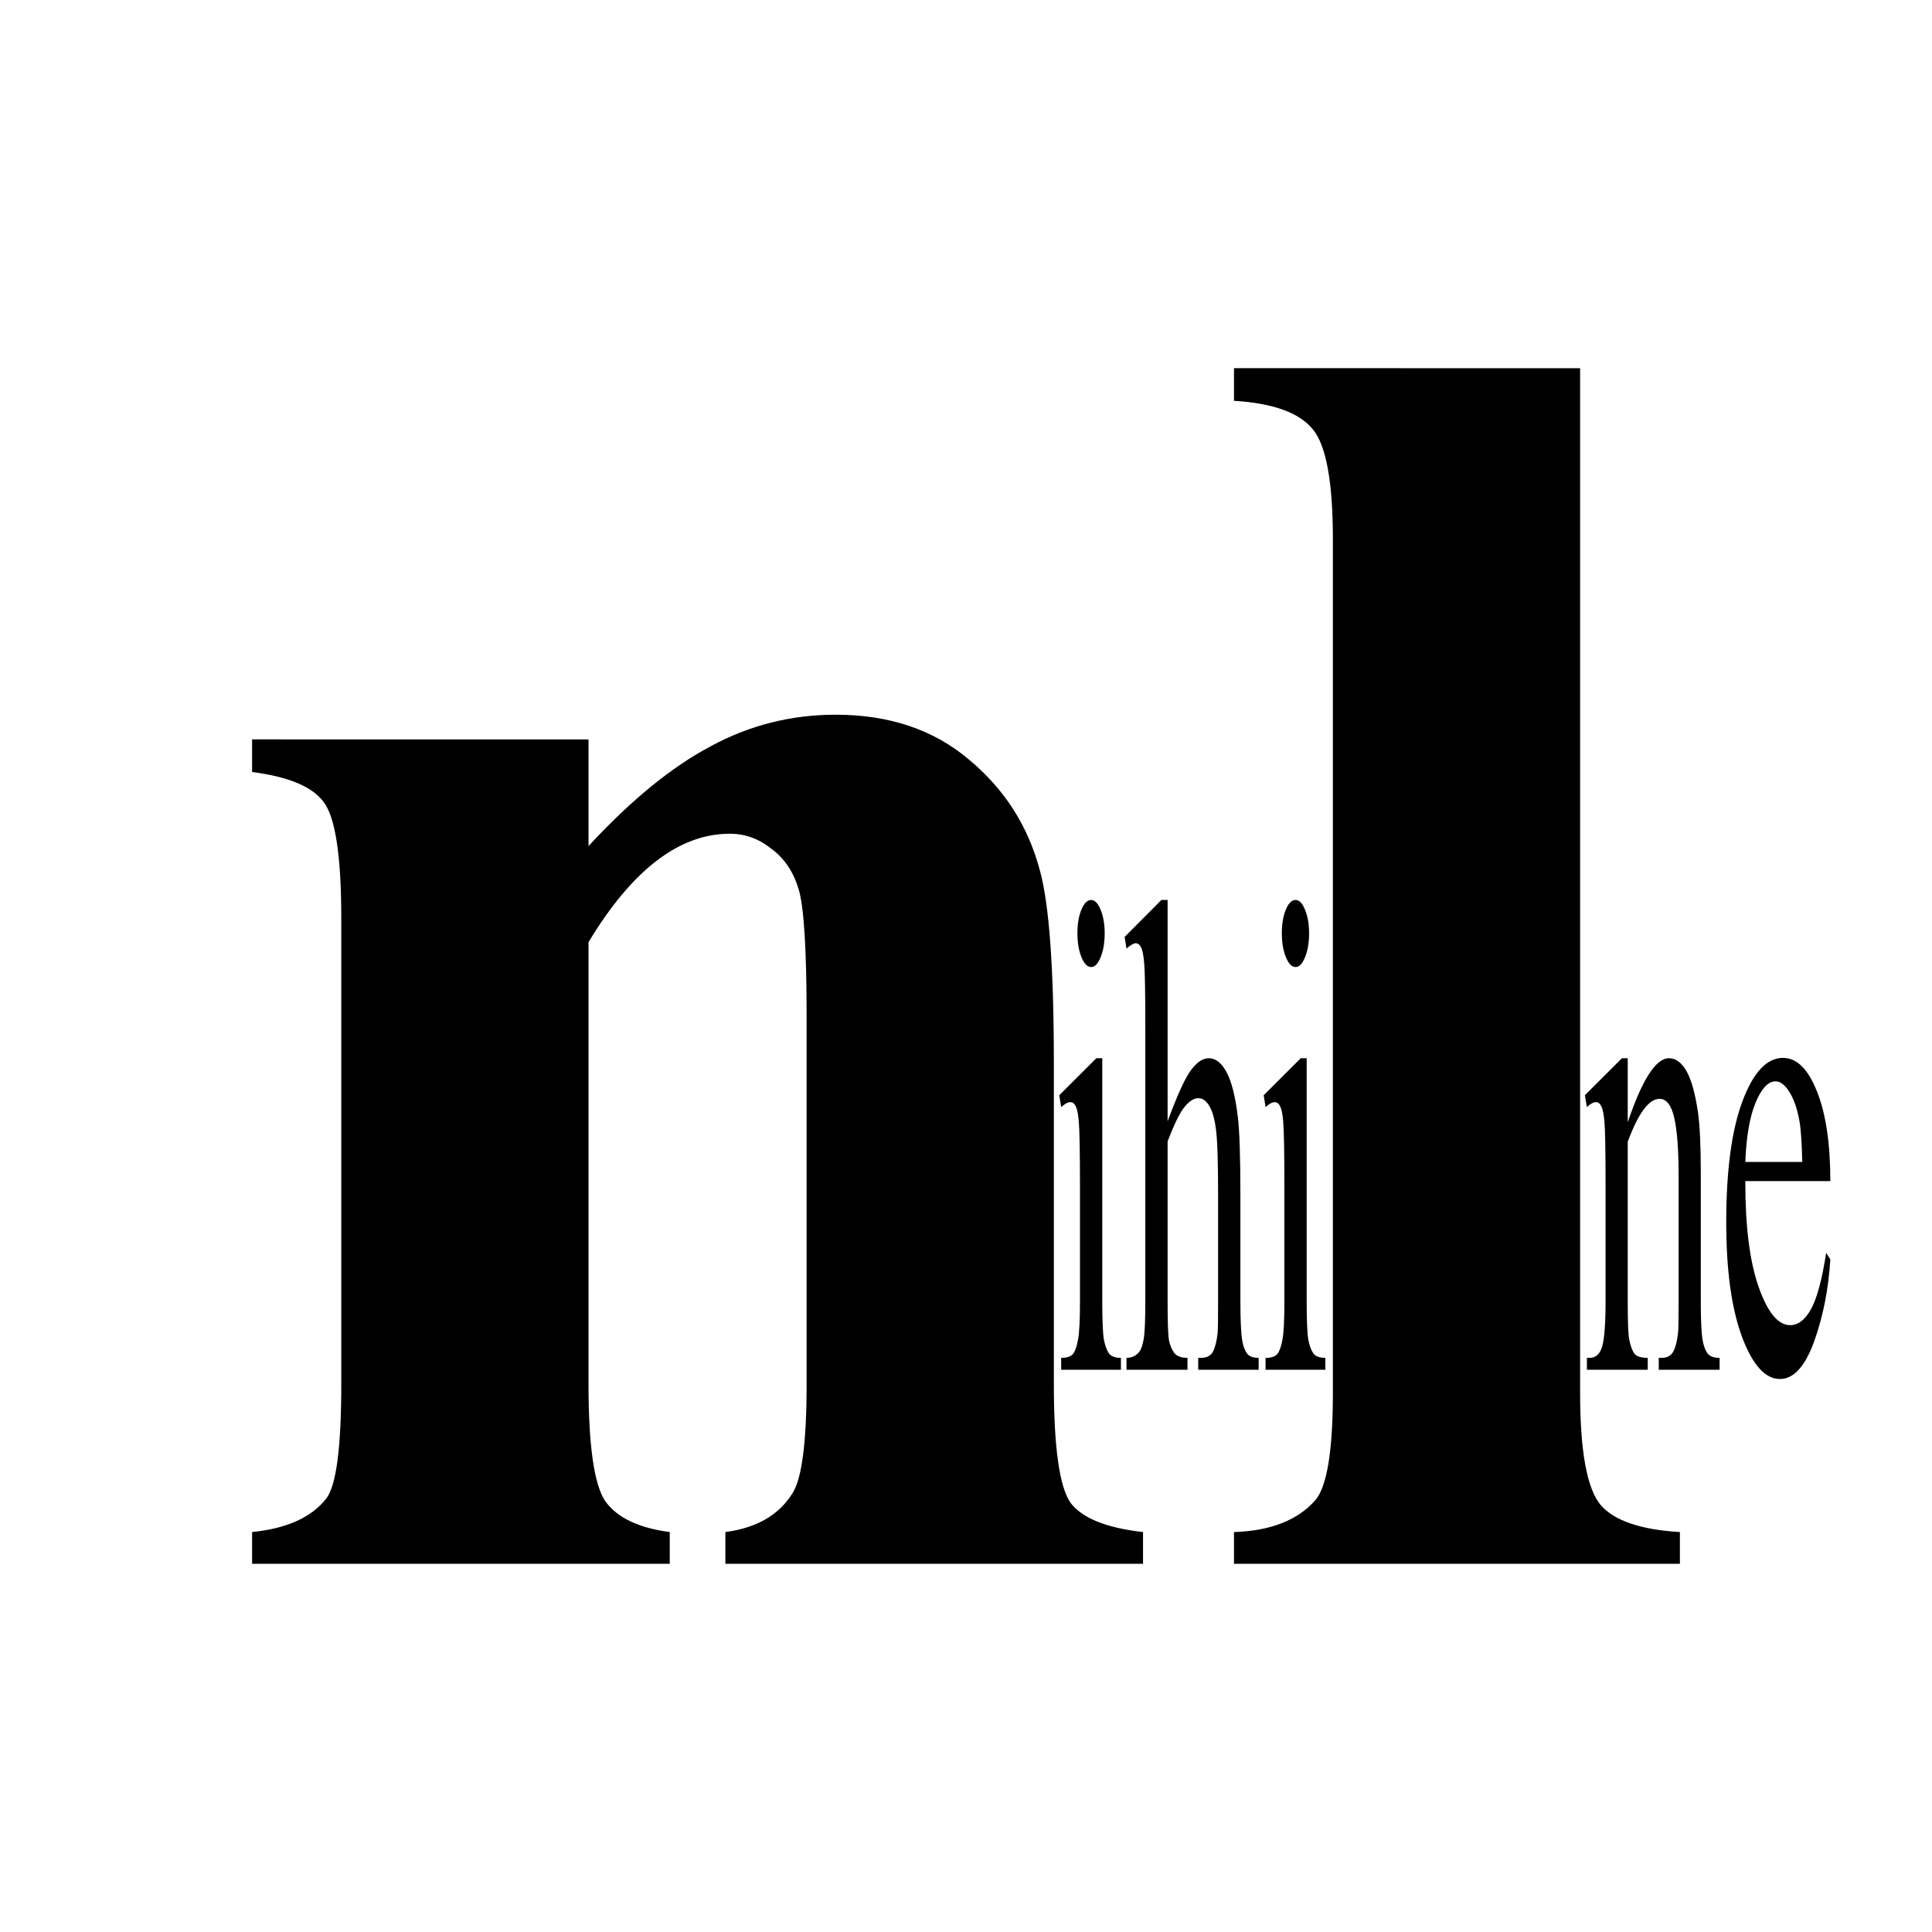
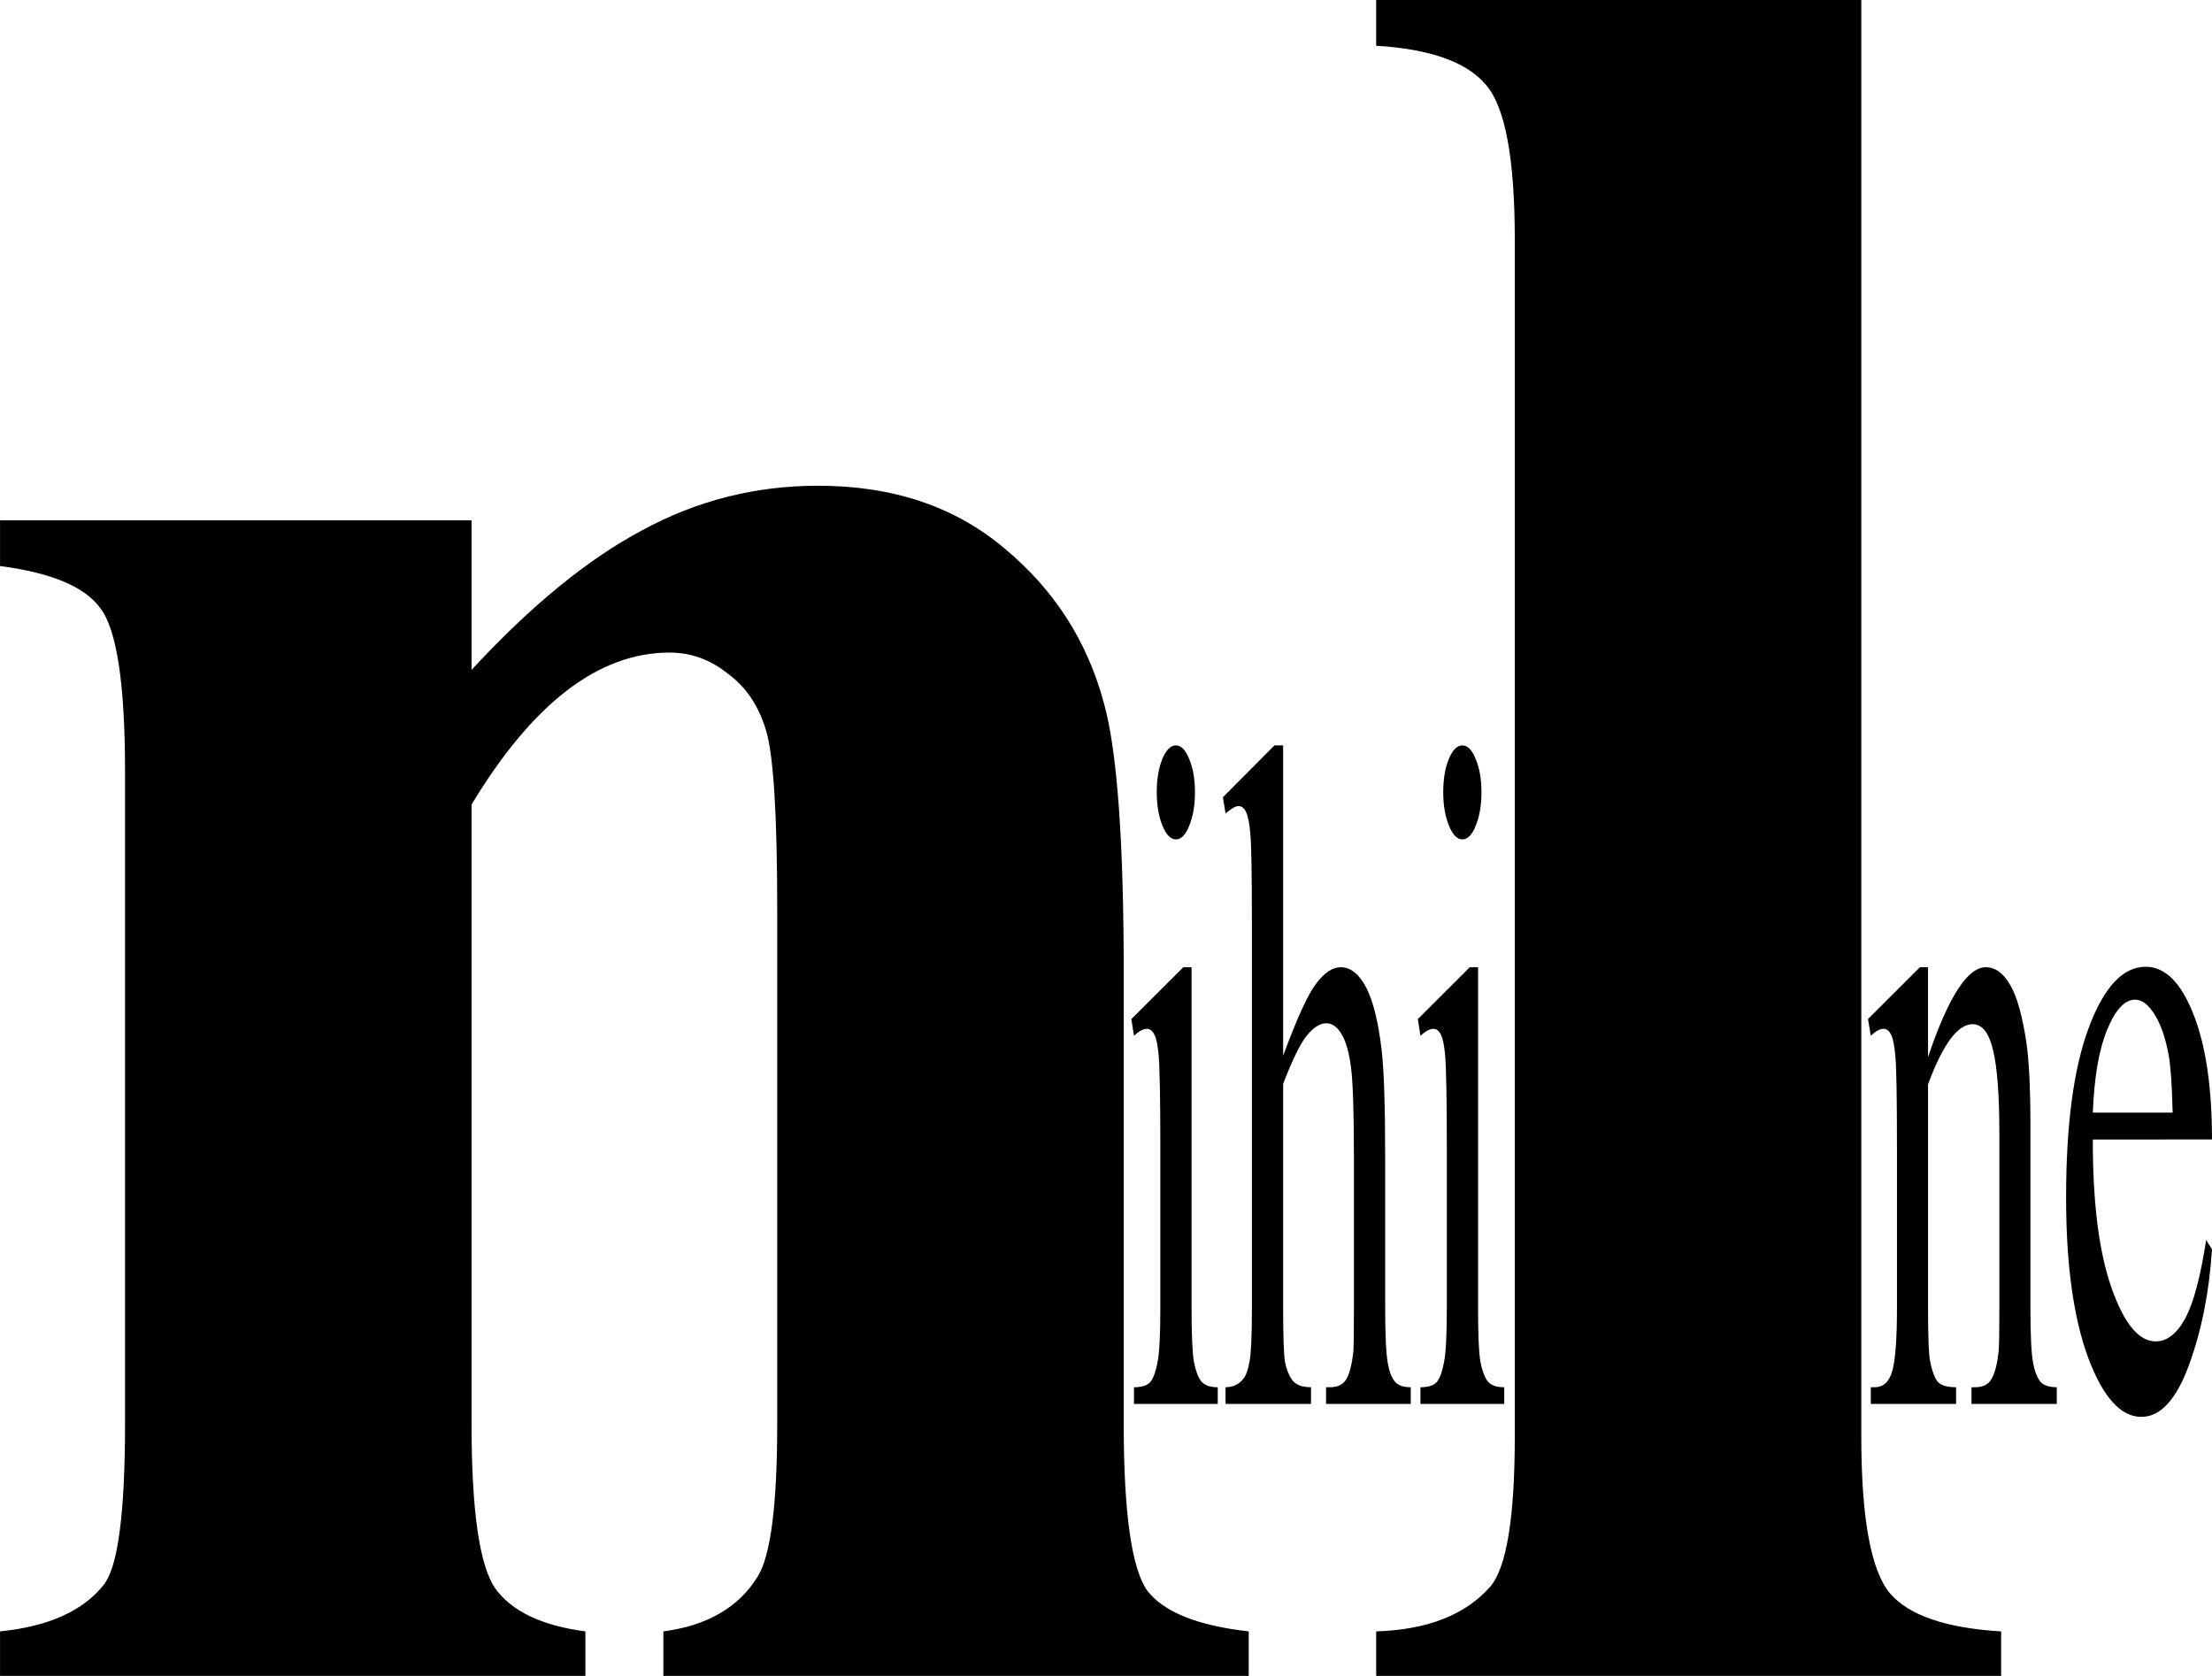
- <svg xmlns="http://www.w3.org/2000/svg" width="512" height="512" viewBox="0 0 512 512" version="1.1" id="svg1">
+ <svg xmlns="http://www.w3.org/2000/svg" width="418.26" height="316.86" viewBox="66.8 97.57 418.26 316.86" version="1.1" id="svg1">
  <defs id="defs1">
    <rect x="267.622" y="261.34" width="8.167" height="82.297" id="rect2" />
    <rect x="75.387" y="98.002" width="232.848" height="227.044" id="rect1" />
  </defs>
  <g id="layer1">
    <path d="m 154.029,180.483 v 11.344 q 6.75,-7.312 12.938,-10.594 6.188,-3.375 13.312,-3.375 8.531,0 14.156,4.781 5.625,4.688 7.5,11.719 1.5,5.344 1.5,20.531 v 34.125 q 0,10.125 1.781,12.656 1.875,2.438 7.688,3.094 v 3.375 h -44.344 v -3.375 q 4.969,-0.656 7.125,-4.125 1.5,-2.344 1.5,-11.625 v -39 q 0,-10.781 -0.844,-13.594 -0.844,-2.812 -2.906,-4.312 -1.969,-1.594 -4.406,-1.594 -8.062,0 -15,11.531 v 46.969 q 0,9.844 1.781,12.469 1.875,2.625 6.844,3.281 v 3.375 h -44.344 v -3.375 q 5.531,-0.562 7.875,-3.562 1.594,-2.062 1.594,-12.188 v -49.5 q 0,-9.938 -1.875,-12.375 -1.781,-2.438 -7.594,-3.188 v -3.469 z m 105.281,-39.469 v 108.938 q 0,9.281 2.156,11.906 2.156,2.531 8.438,2.906 v 3.375 h -47.344 v -3.375 q 5.812,-0.188 8.625,-3.375 1.875,-2.156 1.875,-11.438 v -90.75 q 0,-9.188 -2.156,-11.719 -2.156,-2.625 -8.344,-3 v -3.469 z" id="text1" style="font-weight:bold;font-size:192px;line-height:1.15;font-family:'Times New Roman';-inkscape-font-specification:'Times New Roman,  Bold';text-align:center;white-space:pre;shape-padding:10.137" transform="matrix(2.496023,0,0,2.492411,-228.4966,-253.89)" aria-label="nl" />
    <path d="m -152.067,453.513 q 0,2.345 -1.675,3.963 -1.619,1.675 -3.963,1.675 -2.345,0 -4.019,-1.675 -1.675,-1.619 -1.675,-3.963 0,-2.345 1.675,-4.019 1.675,-1.675 4.019,-1.675 2.345,0 3.963,1.619 1.675,1.675 1.675,4.075 z m -26.739,4.633 h -41.086 q -4.801,0 -6.42,0.67 -1.563,0.726 -2.345,2.065 -0.782,1.396 -0.782,5.024 h -2.01 v -24.841 h 2.01 q 0,3.74 0.726,5.024 0.726,1.284 2.4,2.01 1.675,0.782 6.42,0.782 h 19.705 q 8.318,0 10.774,-0.502 1.786,-0.391 2.456,-1.228 0.726,-0.837 0.726,-2.289 0,-1.563 -0.837,-3.796 l 2.01,-0.782 6.252,15.407 z m 26.739,27.158 h -37.401 q 6.81,6.196 8.708,9.825 1.954,3.628 1.954,7.257 0,4.354 -2.4,7.48 -2.4,3.126 -7.536,4.633 -3.573,1.061 -13.063,1.061 h -18.087 q -4.857,0 -6.643,0.782 -1.34,0.558 -2.121,1.898 -0.782,1.34 -0.782,4.912 h -2.01 v -25.12 h 2.01 v 1.172 q 0,3.573 1.061,4.968 1.116,1.396 3.238,1.954 0.893,0.167 5.247,0.167 h 18.087 q 8.373,0 10.997,-0.893 2.624,-0.837 3.908,-2.735 1.34,-1.898 1.34,-4.577 0,-2.735 -1.451,-5.694 -1.451,-2.959 -5.861,-7.089 h -27.018 q -5.247,0 -6.531,0.558 -1.284,0.614 -2.177,2.177 -0.837,1.619 -0.837,5.526 h -2.01 V 468.223 h 2.01 q 0,3.405 1.061,5.359 0.558,1.116 2.121,1.786 1.563,0.67 6.364,0.67 h 46.277 q 8.764,0 10.774,-0.447 2.01,-0.391 2.735,-1.284 0.726,-0.837 0.726,-2.289 0,-1.172 -0.893,-3.796 l 1.954,-0.782 6.252,15.295 z m 0,53.171 q 0,2.345 -1.675,3.963 -1.619,1.675 -3.963,1.675 -2.345,0 -4.019,-1.675 -1.675,-1.619 -1.675,-3.963 0,-2.345 1.675,-4.019 1.675,-1.675 4.019,-1.675 2.345,0 3.963,1.619 1.675,1.675 1.675,4.075 z m -26.739,4.633 h -41.086 q -4.801,0 -6.42,0.67 -1.563,0.726 -2.345,2.065 -0.782,1.396 -0.782,5.024 h -2.01 v -24.841 h 2.01 q 0,3.74 0.726,5.024 0.726,1.284 2.4,2.01 1.675,0.782 6.42,0.782 h 19.705 q 8.318,0 10.774,-0.502 1.786,-0.391 2.456,-1.228 0.726,-0.837 0.726,-2.289 0,-1.563 -0.837,-3.796 l 2.01,-0.782 6.252,15.407 z m -10.83,133.444 q 10.83,8.987 10.83,17.138 0,4.187 -2.121,7.201 -2.065,3.014 -6.866,4.801 -3.349,1.228 -10.271,1.228 h -21.827 q -4.857,0 -6.587,0.782 -1.396,0.614 -2.177,1.954 -0.782,1.396 -0.782,5.08 h -2.01 v -25.288 h 2.01 v 1.061 q 0,3.573 1.061,4.968 1.116,1.451 3.238,2.01 0.837,0.223 5.247,0.223 h 20.934 q 6.978,0 10.104,-1.842 3.182,-1.786 3.182,-6.085 0,-6.643 -7.257,-13.23 h -26.962 q -5.192,0 -6.42,0.614 -1.619,0.782 -2.4,2.121 -0.726,1.396 -0.726,5.582 h -2.01 v -25.288 h 2.01 v 1.116 q 0,3.908 1.954,5.247 2.01,1.396 7.592,1.396 h 18.98 q 9.211,0 11.22,-0.447 2.01,-0.391 2.735,-1.284 0.726,-0.837 0.726,-2.289 0,-1.563 -0.837,-3.74 l 2.01,-0.837 6.252,15.407 v 2.4 z m -9.936,48.873 q -11.388,-0.056 -17.863,5.526 -6.475,5.582 -6.475,13.118 0,5.024 2.735,8.708 2.791,3.74 9.49,6.252 l -1.116,1.731 q -7.648,-1.172 -13.956,-6.81 -6.252,-5.638 -6.252,-14.123 0,-9.211 7.145,-15.798 7.201,-6.531 19.315,-6.531 13.118,0 20.431,6.699 7.369,6.755 7.369,16.914 0,8.597 -5.694,14.123 -5.638,5.526 -15.128,5.526 z m 3.238,0 v 23.669 q 4.912,-0.279 6.922,-1.172 3.126,-1.396 4.912,-4.187 1.786,-2.735 1.786,-5.75 0,-4.633 -3.628,-8.318 -3.573,-3.628 -9.992,-4.243 z" id="text2" style="font-size:114.325px;line-height:1.25;font-family:'Times New Roman';-inkscape-font-specification:'Times New Roman, ';letter-spacing:-1.982px;writing-mode:tb-rl;stroke-width:2.858" transform="matrix(0,-1.568398,0.6375932,0,0,0)" aria-label=" ihi    ne" />
  </g>
</svg>
